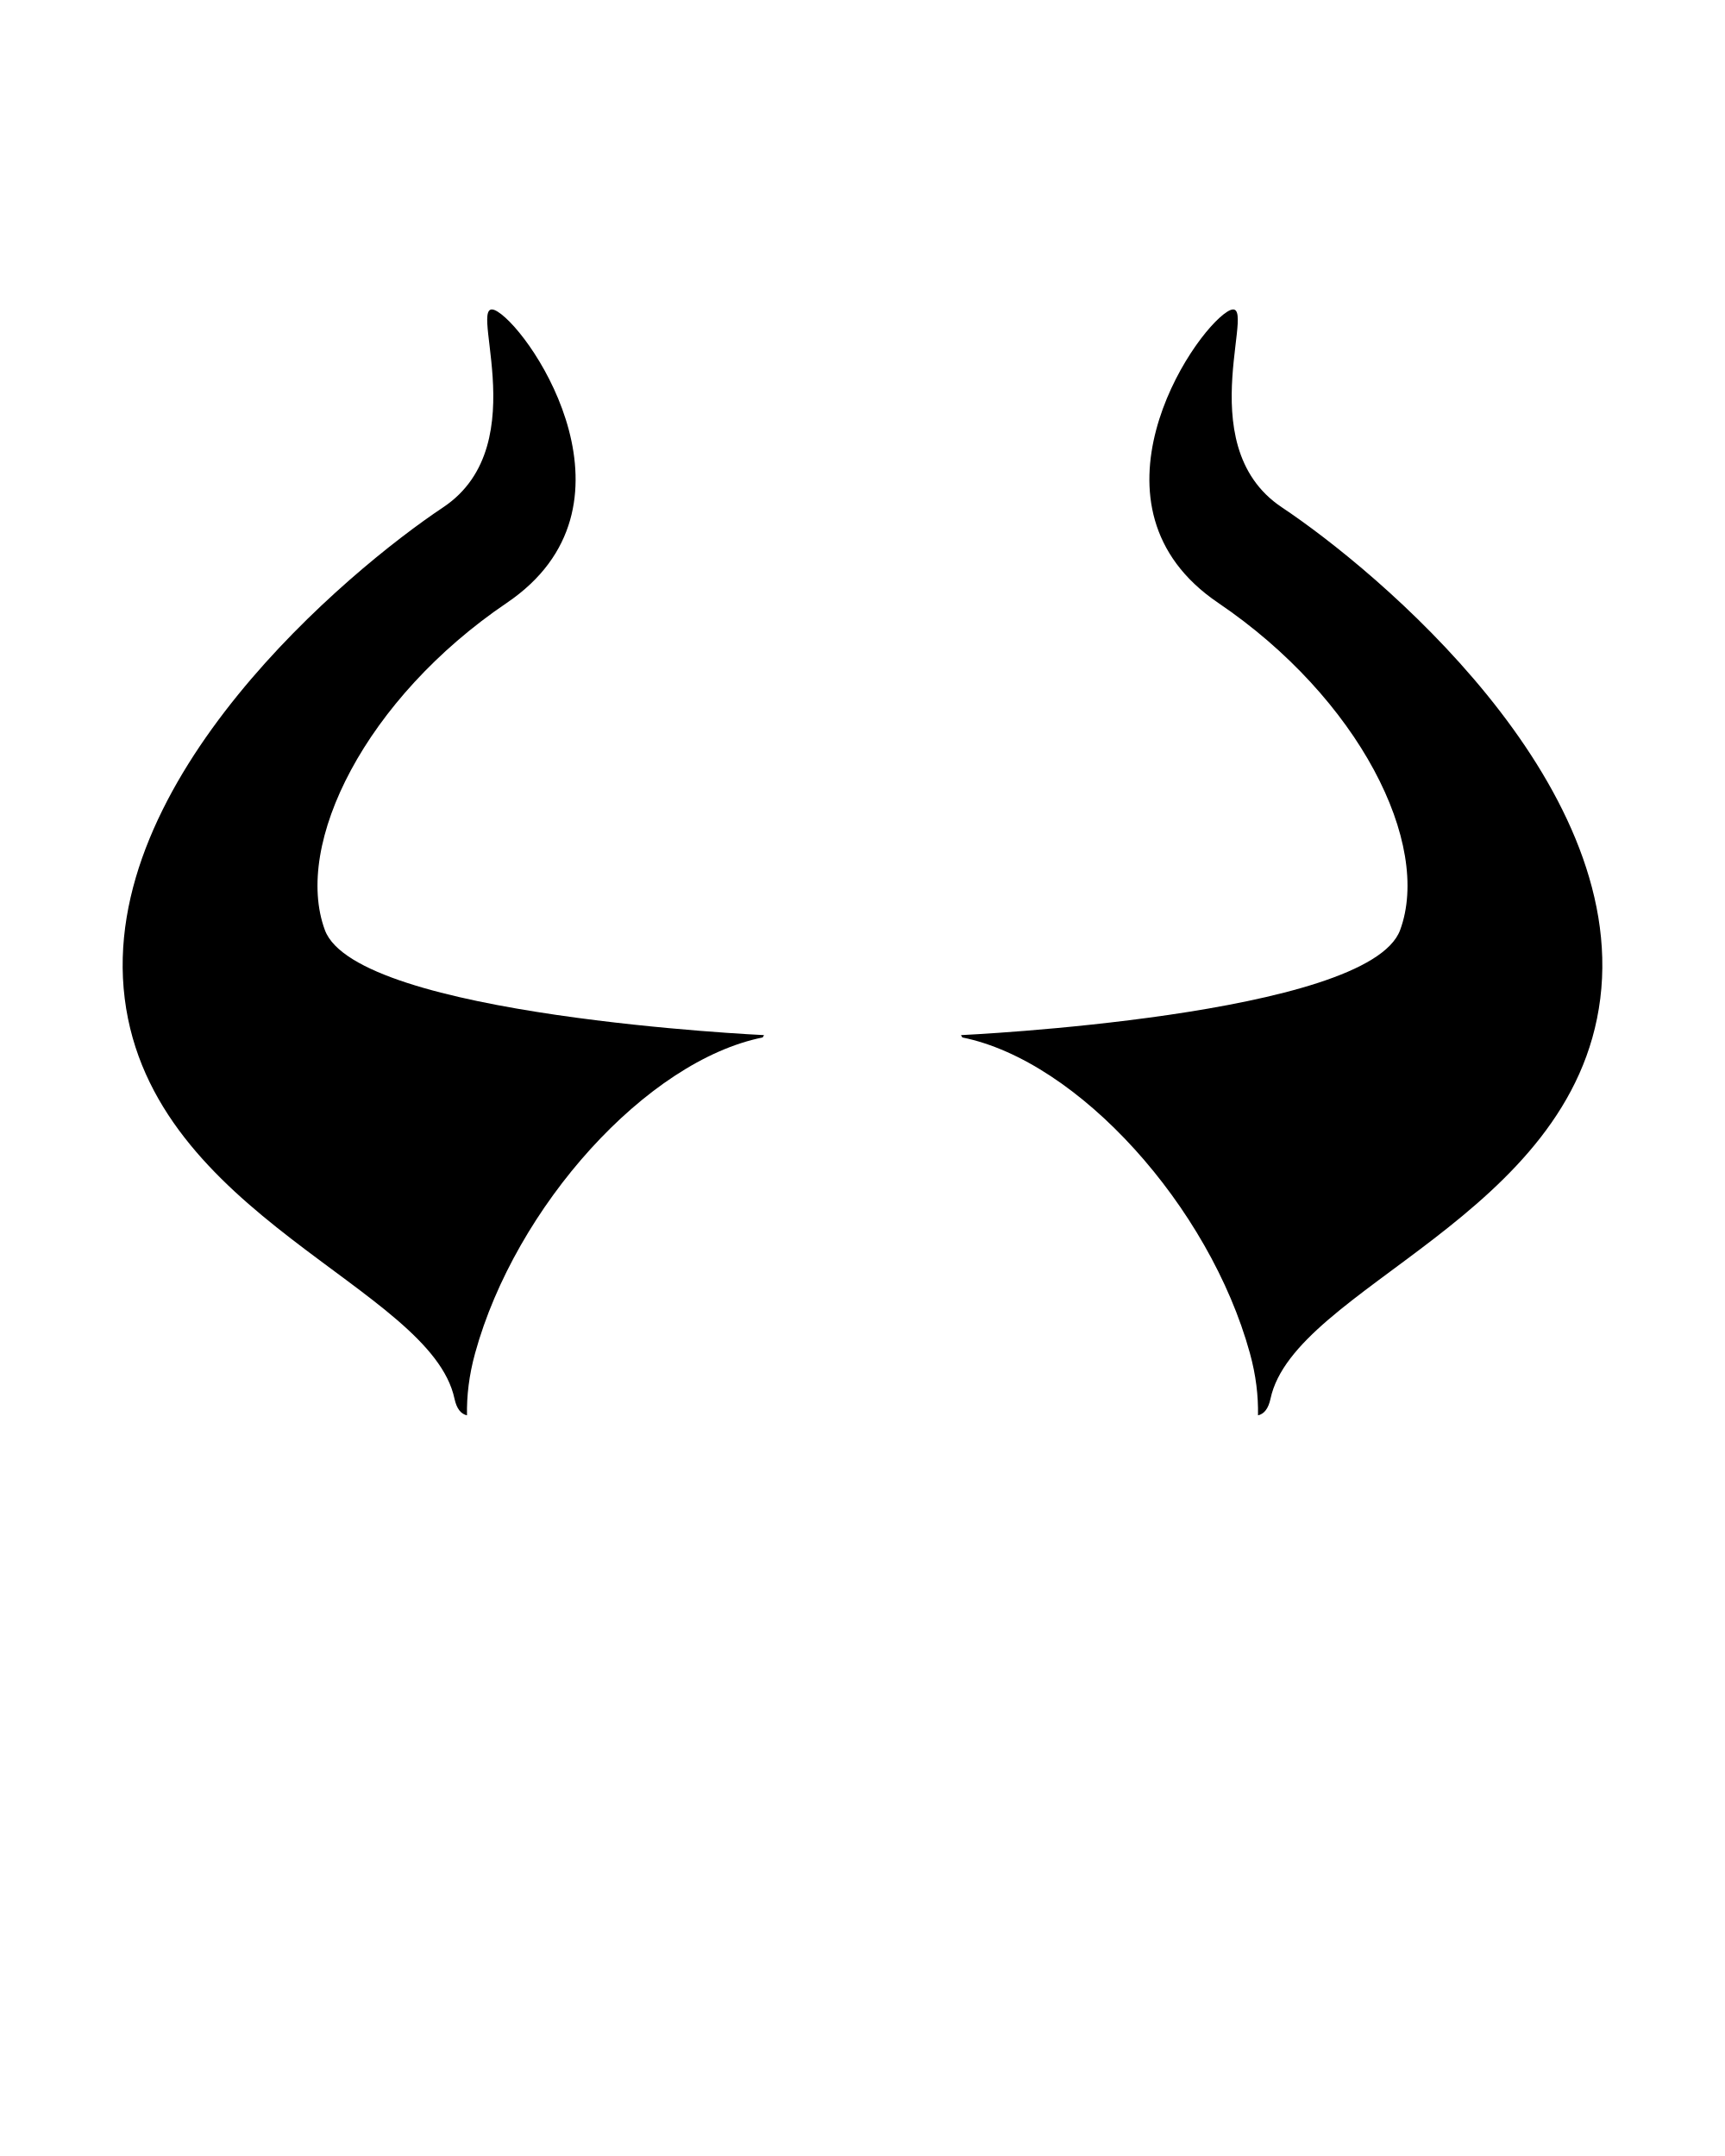
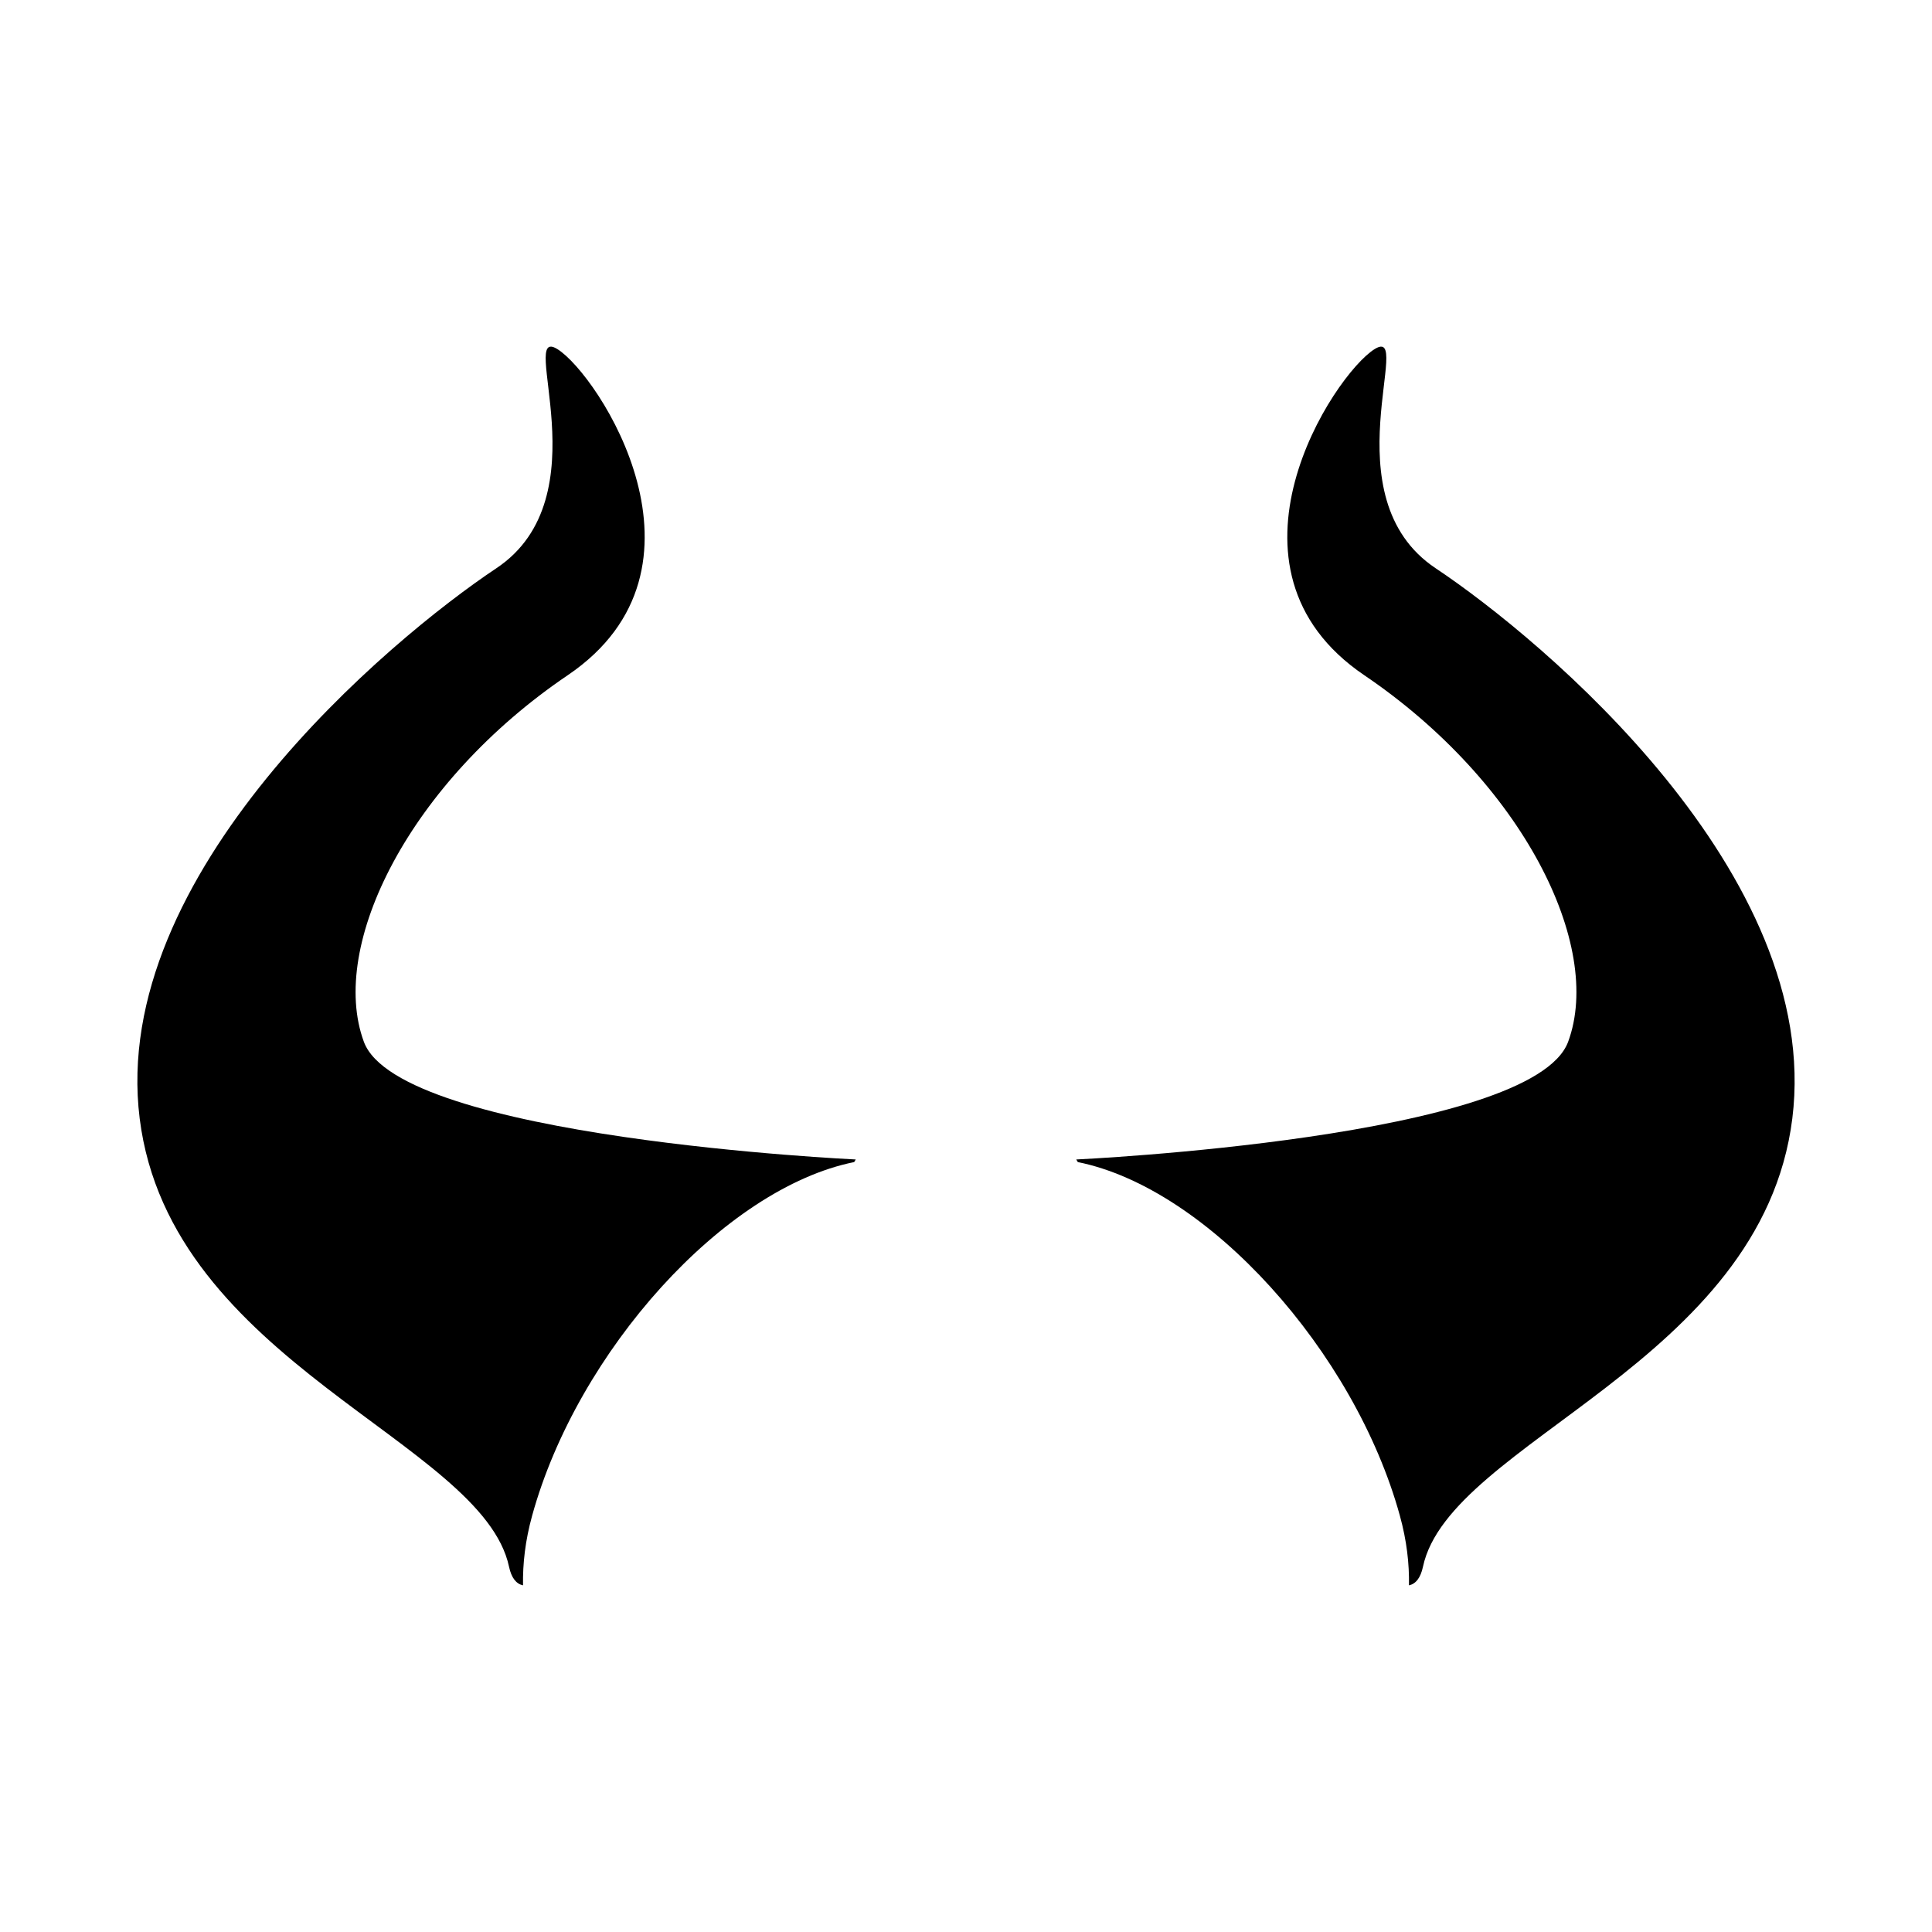
- <svg xmlns="http://www.w3.org/2000/svg" version="1.1" x="0px" y="0px" viewBox="0 0 100 125" enable-background="new 0 0 100 100" xml:space="preserve">
+ <svg xmlns="http://www.w3.org/2000/svg" version="1.1" x="0px" y="0px" viewBox="0 0 100 100" enable-background="new 0 0 100 100" xml:space="preserve">
  <g>
    <path d="M74.309,29.413c-5.538-3.692-1.055-12.659-3.165-11.34c-2.11,1.319-8.703,11.34-0.527,16.878   c8.175,5.538,12.395,13.977,10.549,18.973c-1.846,4.996-25.459,6.09-25.459,6.09s0.03,0.049,0.081,0.135   c6.725,1.354,14.324,9.793,16.669,18.302c0.357,1.294,0.491,2.489,0.471,3.607c0.349-0.076,0.6-0.38,0.725-0.966   c1.386-6.487,17.535-10.539,19.117-23.198C94.352,45.236,79.847,33.105,74.309,29.413z" />
    <path d="M18.834,53.924c-1.846-4.996,2.373-13.435,10.549-18.973c8.175-5.538,1.582-15.559-0.527-16.878   c-2.11-1.319,2.373,7.648-3.165,11.34C20.153,33.105,5.648,45.236,7.23,57.894c1.582,12.659,17.732,16.71,19.117,23.198   c0.125,0.586,0.375,0.89,0.725,0.966c-0.02-1.118,0.114-2.313,0.471-3.607c2.345-8.509,9.943-16.947,16.669-18.302   c0.052-0.086,0.081-0.135,0.081-0.135S20.68,58.92,18.834,53.924z" />
  </g>
</svg>
